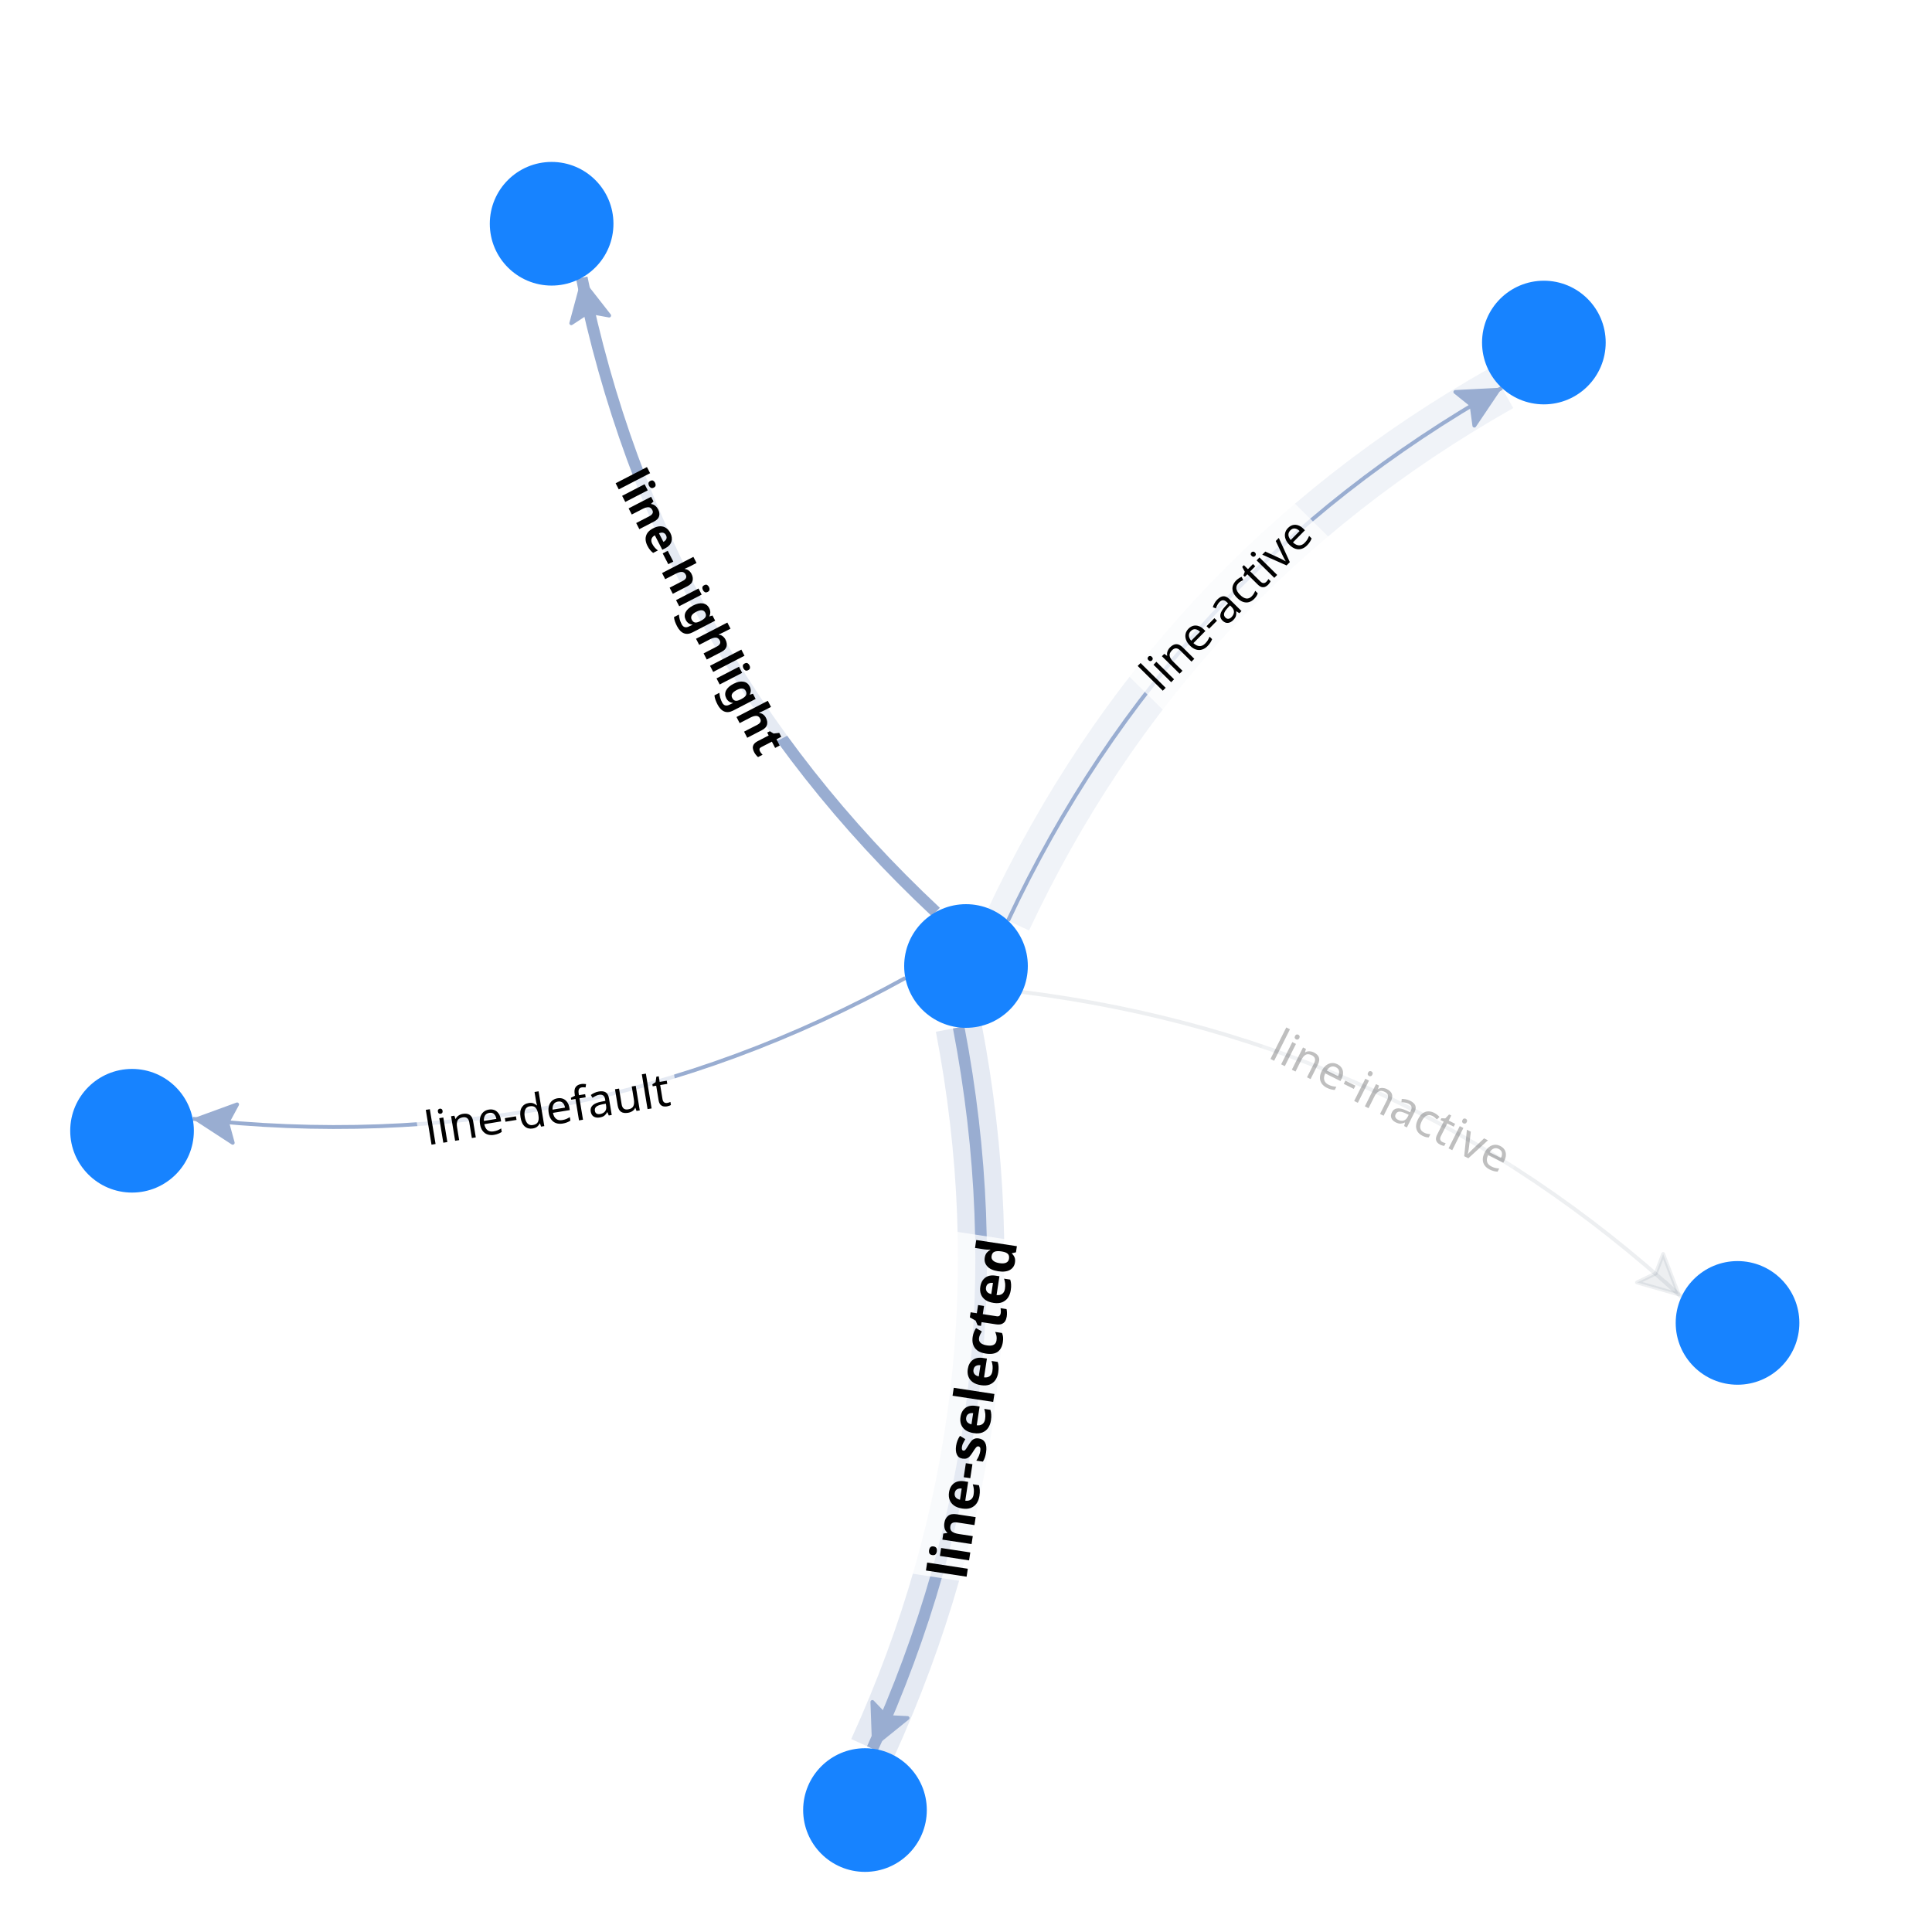
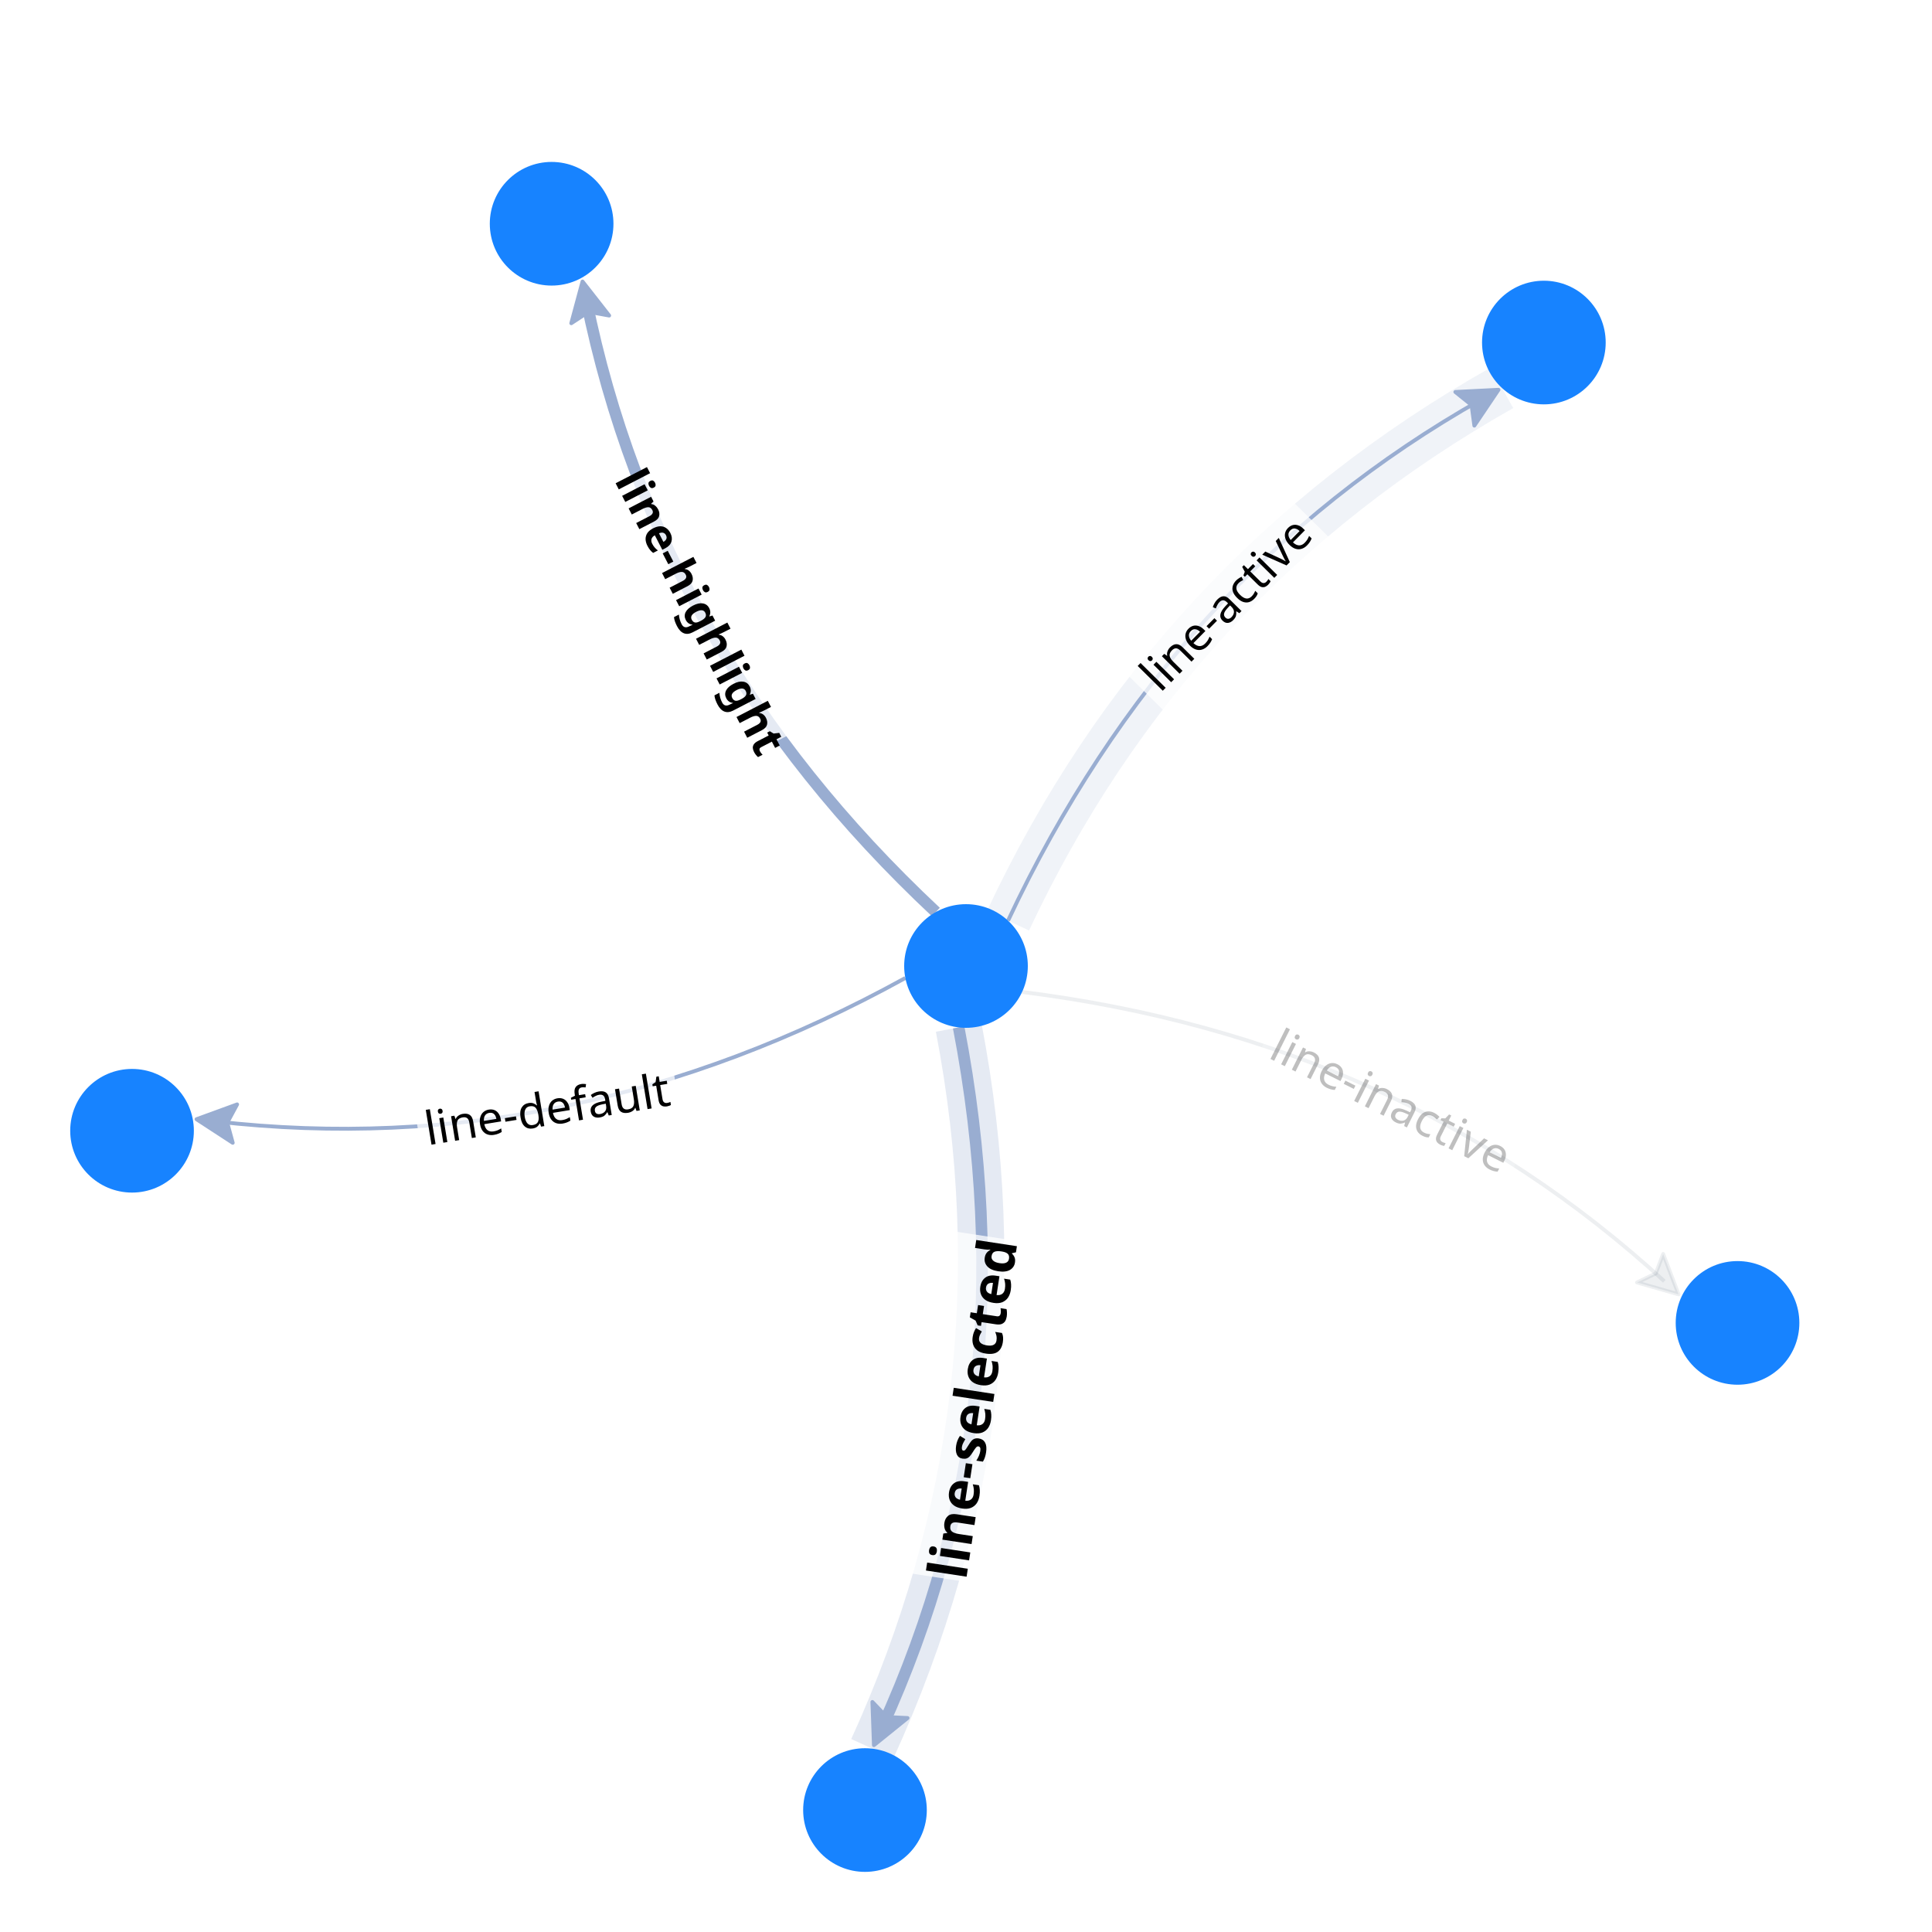
<svg xmlns="http://www.w3.org/2000/svg" width="500" height="500" style="background: transparent; position: absolute; outline: none;" color-interpolation-filters="sRGB" tabindex="1">
  <defs />
  <g>
    <g fill="none">
      <g fill="none" class="elements">
        <g fill="none" marker-start="false" marker-end="true">
          <g fill="none" marker-start="false" marker-end="true" stroke="transparent" stroke-width="3" />
          <g>
-             <path fill="none" d="M 234.303,253.101 Q 147.9 300.75,49.868 289.537 L 55.829,290.219" class="key" stroke-width="1" stroke="rgba(153,173,209,1)" />
+             <path fill="none" d="M 234.303,253.101 Q 147.9 300.75,55.829 290.219" class="key" stroke-width="1" stroke="rgba(153,173,209,1)" />
            <path fill="none" d="M 16,0 Q 16 0,16 0" class="key" stroke-width="3" stroke="transparent" />
            <g transform="matrix(0.993522,0.11364,-0.11364,0.993522,55.82916,290.2191)">
              <path fill="rgba(153,173,209,1)" d="M -5,0 L 5,-5 L 3,0 L 5,5 Z" stroke="rgba(153,173,209,1)" width="10" height="10" stroke-dasharray="0,0" stroke-linejoin="round" stroke-width="1" />
            </g>
          </g>
          <g fill="none" class="label" transform="matrix(0.98672,-0.162429,0.162429,0.98672,141.046,286.6844)">
            <g>
              <path fill="rgba(255,255,255,1)" d="M -33.36,-11.5 l 67.72,0 l 0,23 l-67.72 0 z" class="background" opacity="0.75" stroke-width="0" x="-33.36" y="-11.5" width="67.72" height="23" />
            </g>
            <g>
              <text fill="rgba(0,0,0,1)" dominant-baseline="central" paint-order="stroke" dx="0.5" class="text" font-size="12" font-family="system-ui, sans-serif" text-anchor="middle" font-weight="400">
                line-default
              </text>
            </g>
          </g>
        </g>
        <g fill="none" marker-start="false" marker-end="true">
          <g fill="none" marker-start="false" marker-end="true" stroke="transparent" stroke-width="3" />
          <g>
            <path fill="none" d="M 260.877,238.265 Q 302.774 148.931,388.676 100.384" class="halo" stroke-width="12" stroke="rgba(153,173,209,1)" stroke-opacity="0.15" stroke-dasharray="0,0" pointer-events="none" />
            <path fill="none" d="M 16,0 Q 16 0,16 0" class="halo" stroke-width="14" stroke="transparent" stroke-opacity="0.15" stroke-dasharray="0,0" pointer-events="none" />
          </g>
          <g>
-             <path fill="none" d="M 260.877,238.265 Q 302.774 148.931,388.676 100.384 L 383.452,103.336" class="key" stroke-width="1" stroke="rgba(153,173,209,1)" />
+             <path fill="none" d="M 260.877,238.265 Q 302.774 148.931,383.452 103.336" class="key" stroke-width="1" stroke="rgba(153,173,209,1)" />
            <path fill="none" d="M 16,0 Q 16 0,16 0" class="key" stroke-width="3" stroke="transparent" />
            <g transform="matrix(-0.870589,0.492011,-0.492011,-0.870589,383.4523,103.3359)">
              <path fill="rgba(153,173,209,1)" d="M -5,0 L 5,-5 L 3,0 L 5,5 Z" stroke="rgba(153,173,209,1)" width="10" height="10" stroke-dasharray="0,0" stroke-linejoin="round" stroke-width="1" />
            </g>
          </g>
          <g fill="none" class="label" transform="matrix(0.702838,-0.711349,0.711349,0.702838,316.5863,156.2824)">
            <g>
              <path fill="rgba(255,255,255,1)" d="M -30.48,-11.5 l 61.96,0 l 0,23 l-61.96 0 z" class="background" opacity="0.75" stroke-width="0" x="-30.48" y="-11.5" width="61.96" height="23" />
            </g>
            <g>
              <text fill="rgba(0,0,0,1)" dominant-baseline="central" paint-order="stroke" dx="0.5" class="text" font-size="12" font-family="system-ui, sans-serif" text-anchor="middle" font-weight="400">
                line-active
              </text>
            </g>
          </g>
        </g>
        <g fill="none" marker-start="false" marker-end="true">
          <g fill="none" marker-start="false" marker-end="true" stroke="transparent" stroke-width="5" />
          <g>
            <path fill="none" d="M 248.099,265.887 Q 266.715 362.786,225.757 452.554" class="halo" stroke-width="12" stroke="rgba(153,173,209,1)" stroke-opacity="0.25" stroke-dasharray="0,0" pointer-events="none" />
            <path fill="none" d="M 16,0 Q 16 0,16 0" class="halo" stroke-width="14" stroke="transparent" stroke-opacity="0.25" stroke-dasharray="0,0" pointer-events="none" />
          </g>
          <g>
-             <path fill="none" d="M 248.099,265.887 Q 266.715 362.786,225.757 452.554 L 228.248,447.096" class="key" stroke-width="3" stroke="rgba(153,173,209,1)" />
+             <path fill="none" d="M 248.099,265.887 Q 266.715 362.786,228.248 447.096" class="key" stroke-width="3" stroke="rgba(153,173,209,1)" />
            <path fill="none" d="M 16,0 Q 16 0,16 0" class="key" stroke-width="5" stroke="transparent" />
            <g transform="matrix(0.415097,-0.909777,0.909777,0.415097,228.2478,447.0958)">
              <path fill="rgba(153,173,209,1)" d="M -5,0 L 5,-5 L 3,0 L 5,5 Z" stroke="rgba(153,173,209,1)" width="10" height="10" stroke-dasharray="0,0" stroke-linejoin="round" stroke-width="1" />
            </g>
          </g>
          <g fill="none" class="label" transform="matrix(0.150454,-0.988617,0.988617,0.150454,251.2198,364.9576)">
            <g>
              <path fill="rgba(255,255,255,1)" d="M -44.1,-13.5 l 89.2,0 l 0,27 l-89.2 0 z" class="background" opacity="0.75" stroke-width="0" x="-44.1" y="-13.5" width="89.2" height="27" />
            </g>
            <g>
              <text fill="rgba(0,0,0,1)" dominant-baseline="central" paint-order="stroke" dx="0.5" class="text" font-size="14" font-family="system-ui, sans-serif" text-anchor="middle" font-weight="bold">
                line-selected
              </text>
            </g>
          </g>
        </g>
        <g fill="none" marker-start="false" marker-end="true">
          <g fill="none" marker-start="false" marker-end="true" stroke="transparent" stroke-width="5" />
          <g>
-             <path fill="none" d="M 242.201,236.03 Q 170.186 168.577,150.56 71.877 L 151.753,77.758" class="key" stroke-width="3" stroke="rgba(153,173,209,1)" />
+             <path fill="none" d="M 242.201,236.03 Q 170.186 168.577,151.753 77.758" class="key" stroke-width="3" stroke="rgba(153,173,209,1)" />
            <path fill="none" d="M 16,0 Q 16 0,16 0" class="key" stroke-width="5" stroke="transparent" />
            <g transform="matrix(0.198903,0.980019,-0.980019,0.198903,151.7532,77.75758)">
              <path fill="rgba(153,173,209,1)" d="M -5,0 L 5,-5 L 3,0 L 5,5 Z" stroke="rgba(153,173,209,1)" width="10" height="10" stroke-dasharray="0,0" stroke-linejoin="round" stroke-width="1" />
            </g>
          </g>
          <g fill="none" class="label" transform="matrix(0.459353,0.888254,-0.888254,0.459353,181.4456,157.7123)">
            <g>
              <path fill="rgba(255,255,255,1)" d="M -38.28,-11.5 l 77.56,0 l 0,23 l-77.56 0 z" class="background" opacity="0.75" stroke-width="0" x="-38.28" y="-11.5" width="77.56" height="23" />
            </g>
            <g>
              <text fill="rgba(0,0,0,1)" dominant-baseline="central" paint-order="stroke" dx="0.5" class="text" font-size="12" font-family="system-ui, sans-serif" text-anchor="middle" font-weight="bold">
                line-highlight
              </text>
            </g>
          </g>
        </g>
        <g fill="none" marker-start="false" marker-end="true">
          <g fill="none" marker-start="false" marker-end="true" stroke="transparent" stroke-width="3" />
          <g>
-             <path fill="none" d="M 264.522,256.718 Q 362.431 268.955,435.15 335.648 L 430.728,331.593" class="key" fill-opacity="0.08" stroke-width="1" stroke="rgba(27,50,79,1)" stroke-opacity="0.08" />
+             <path fill="none" d="M 264.522,256.718 Q 362.431 268.955,430.728 331.593" class="key" fill-opacity="0.08" stroke-width="1" stroke="rgba(27,50,79,1)" stroke-opacity="0.08" />
            <path fill="none" d="M 16,0 Q 16 0,16 0" class="key" fill-opacity="0.08" stroke-width="3" stroke="transparent" stroke-opacity="0.08" />
            <g transform="matrix(-0.73698,-0.675915,0.675915,-0.73698,430.7276,331.5929)">
              <path fill="rgba(27,50,79,1)" d="M -5,0 L 5,-5 L 3,0 L 5,5 Z" stroke="rgba(27,50,79,1)" stroke-opacity="0.08" fill-opacity="0.08" width="10" height="10" stroke-dasharray="0,0" stroke-linejoin="round" stroke-width="1" />
            </g>
          </g>
          <g fill="none" class="label" transform="matrix(0.893743,0.44858,-0.44858,0.893743,359.7082,284.3633)">
            <g>
              <path fill="rgba(255,255,255,1)" d="M -35.64,-11.5 l 72.28,0 l 0,23 l-72.28 0 z" class="background" opacity="0.188" stroke-width="0" x="-35.64" y="-11.5" width="72.28" height="23" />
            </g>
            <g>
              <text fill="rgba(0,0,0,1)" dominant-baseline="central" paint-order="stroke" dx="0.5" class="text" font-size="12" font-family="system-ui, sans-serif" text-anchor="middle" font-weight="400" opacity="0.25">
                line-inactive
              </text>
            </g>
          </g>
        </g>
        <g fill="none" x="250" y="250" transform="matrix(1,0,0,1,250,250)">
          <g>
            <circle fill="rgba(23,131,255,1)" class="key" stroke-width="0" stroke="rgba(0,0,0,1)" r="16" />
          </g>
        </g>
        <g fill="none" x="34.171" y="292.638" transform="matrix(1,0,0,1,34.1714,292.6382)">
          <g>
            <circle fill="rgba(23,131,255,1)" class="key" stroke-width="0" stroke="rgba(0,0,0,1)" r="16" />
          </g>
        </g>
        <g fill="none" x="399.552" y="88.649" transform="matrix(1,0,0,1,399.5524,88.64919)">
          <g>
            <circle fill="rgba(23,131,255,1)" class="key" stroke-width="0" stroke="rgba(0,0,0,1)" r="16" />
          </g>
        </g>
        <g fill="none" x="223.856" y="468.441" transform="matrix(1,0,0,1,223.8559,468.441)">
          <g>
            <circle fill="rgba(23,131,255,1)" class="key" stroke-width="0" stroke="rgba(0,0,0,1)" r="16" />
          </g>
        </g>
        <g fill="none" x="142.761" y="57.907" transform="matrix(1,0,0,1,142.7605,57.90707)">
          <g>
            <circle fill="rgba(23,131,255,1)" class="key" stroke-width="0" stroke="rgba(0,0,0,1)" r="16" />
          </g>
        </g>
        <g fill="none" x="449.671" y="342.366" transform="matrix(1,0,0,1,449.6711,342.3659)">
          <g>
            <circle fill="rgba(23,131,255,1)" class="key" stroke-width="0" stroke="rgba(0,0,0,1)" r="16" />
          </g>
        </g>
      </g>
    </g>
  </g>
</svg>
